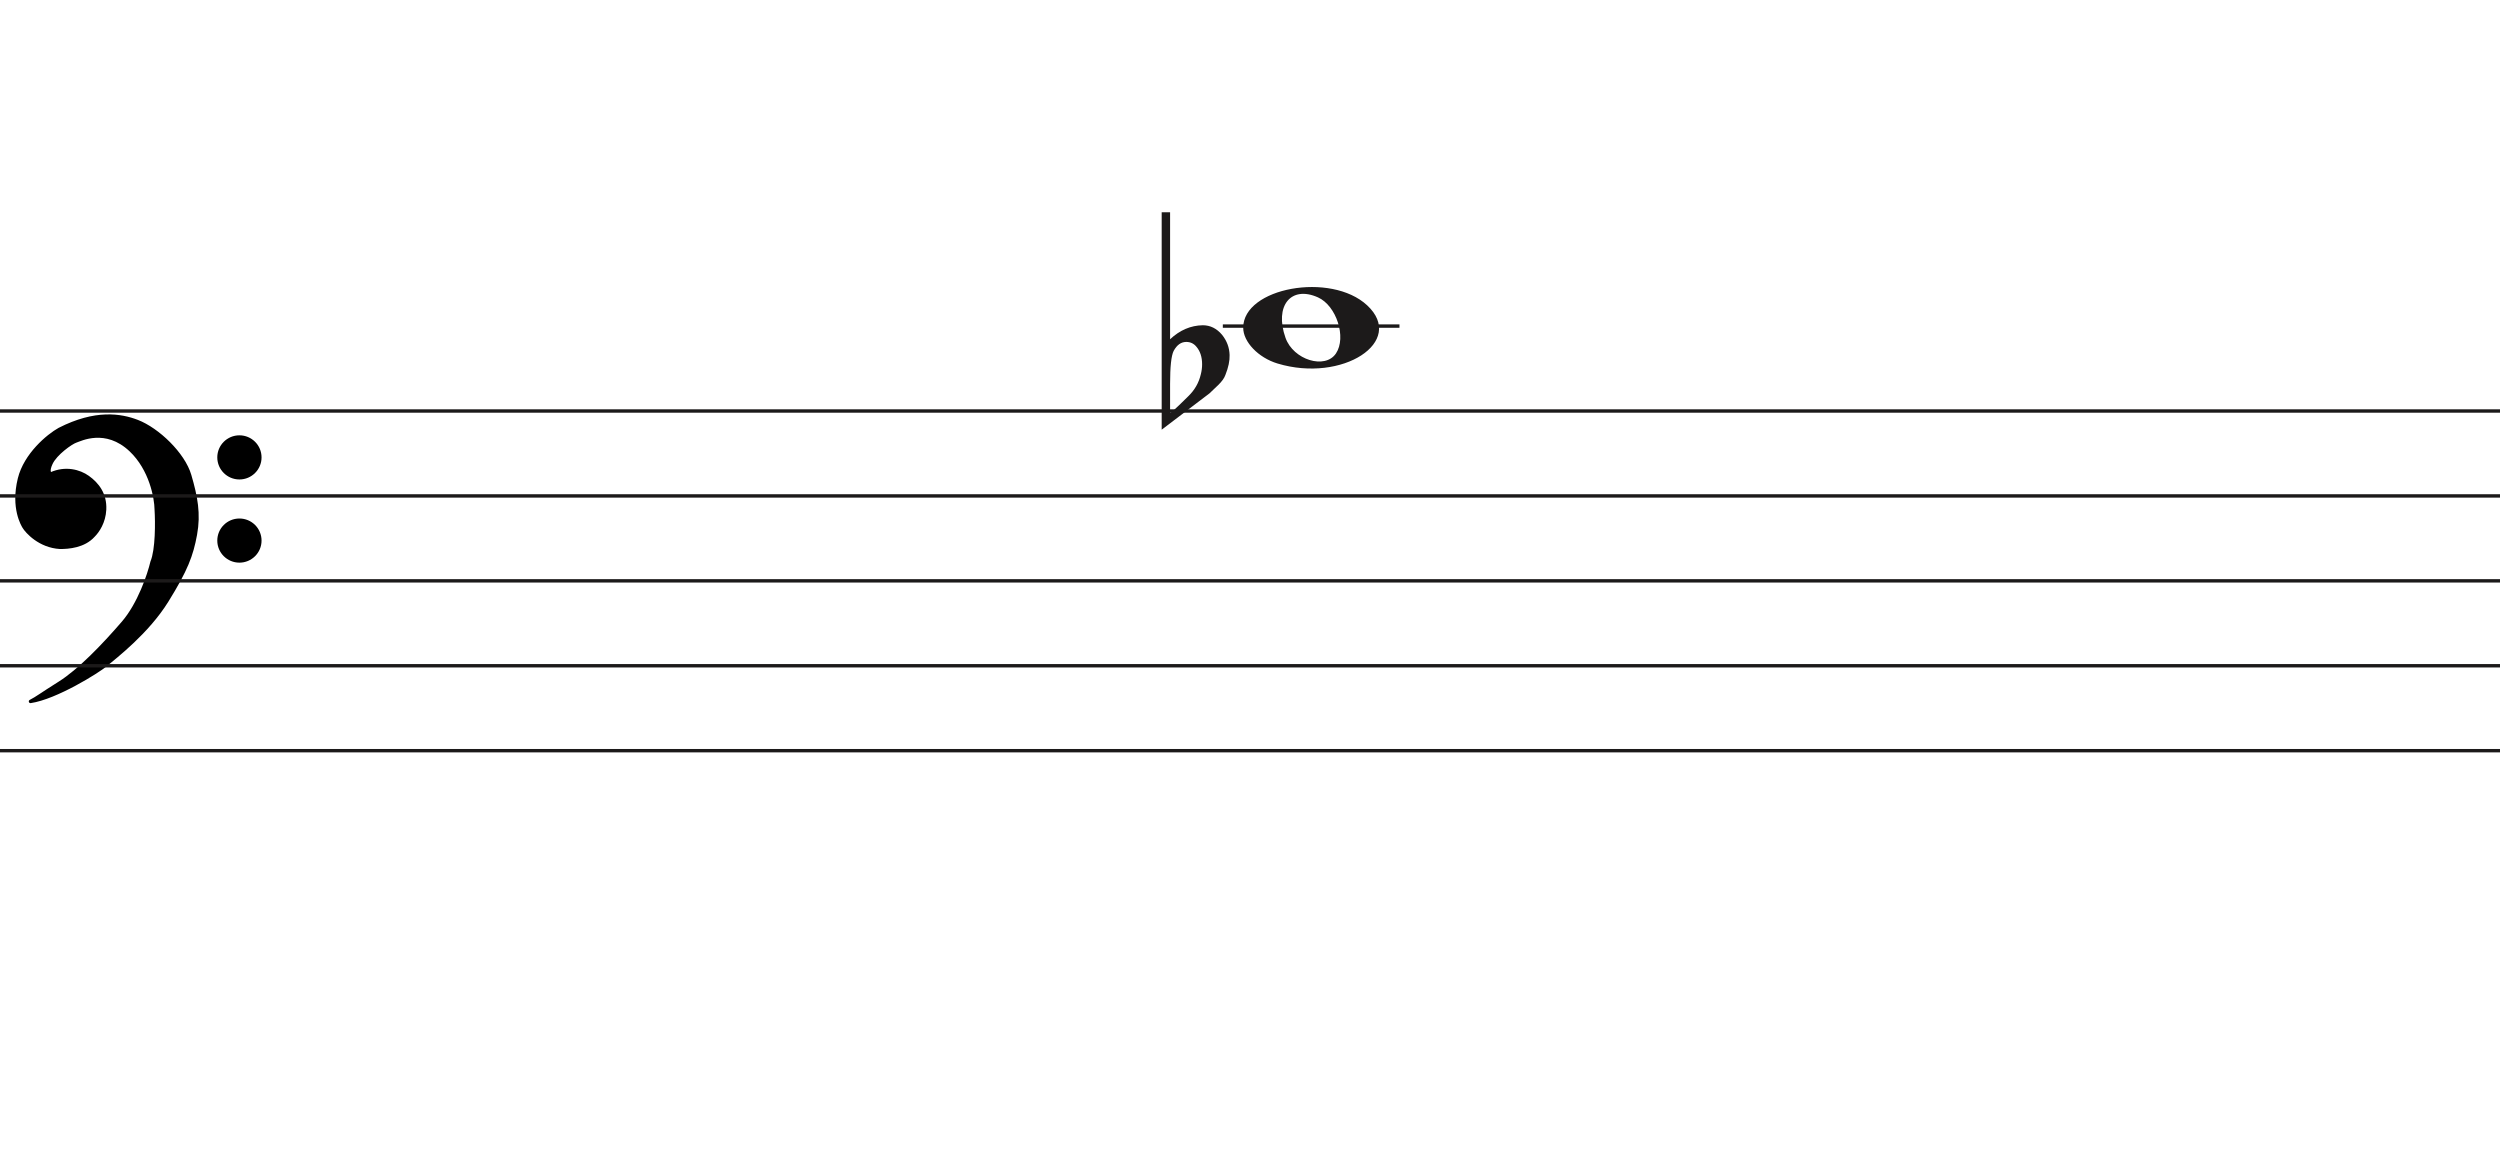
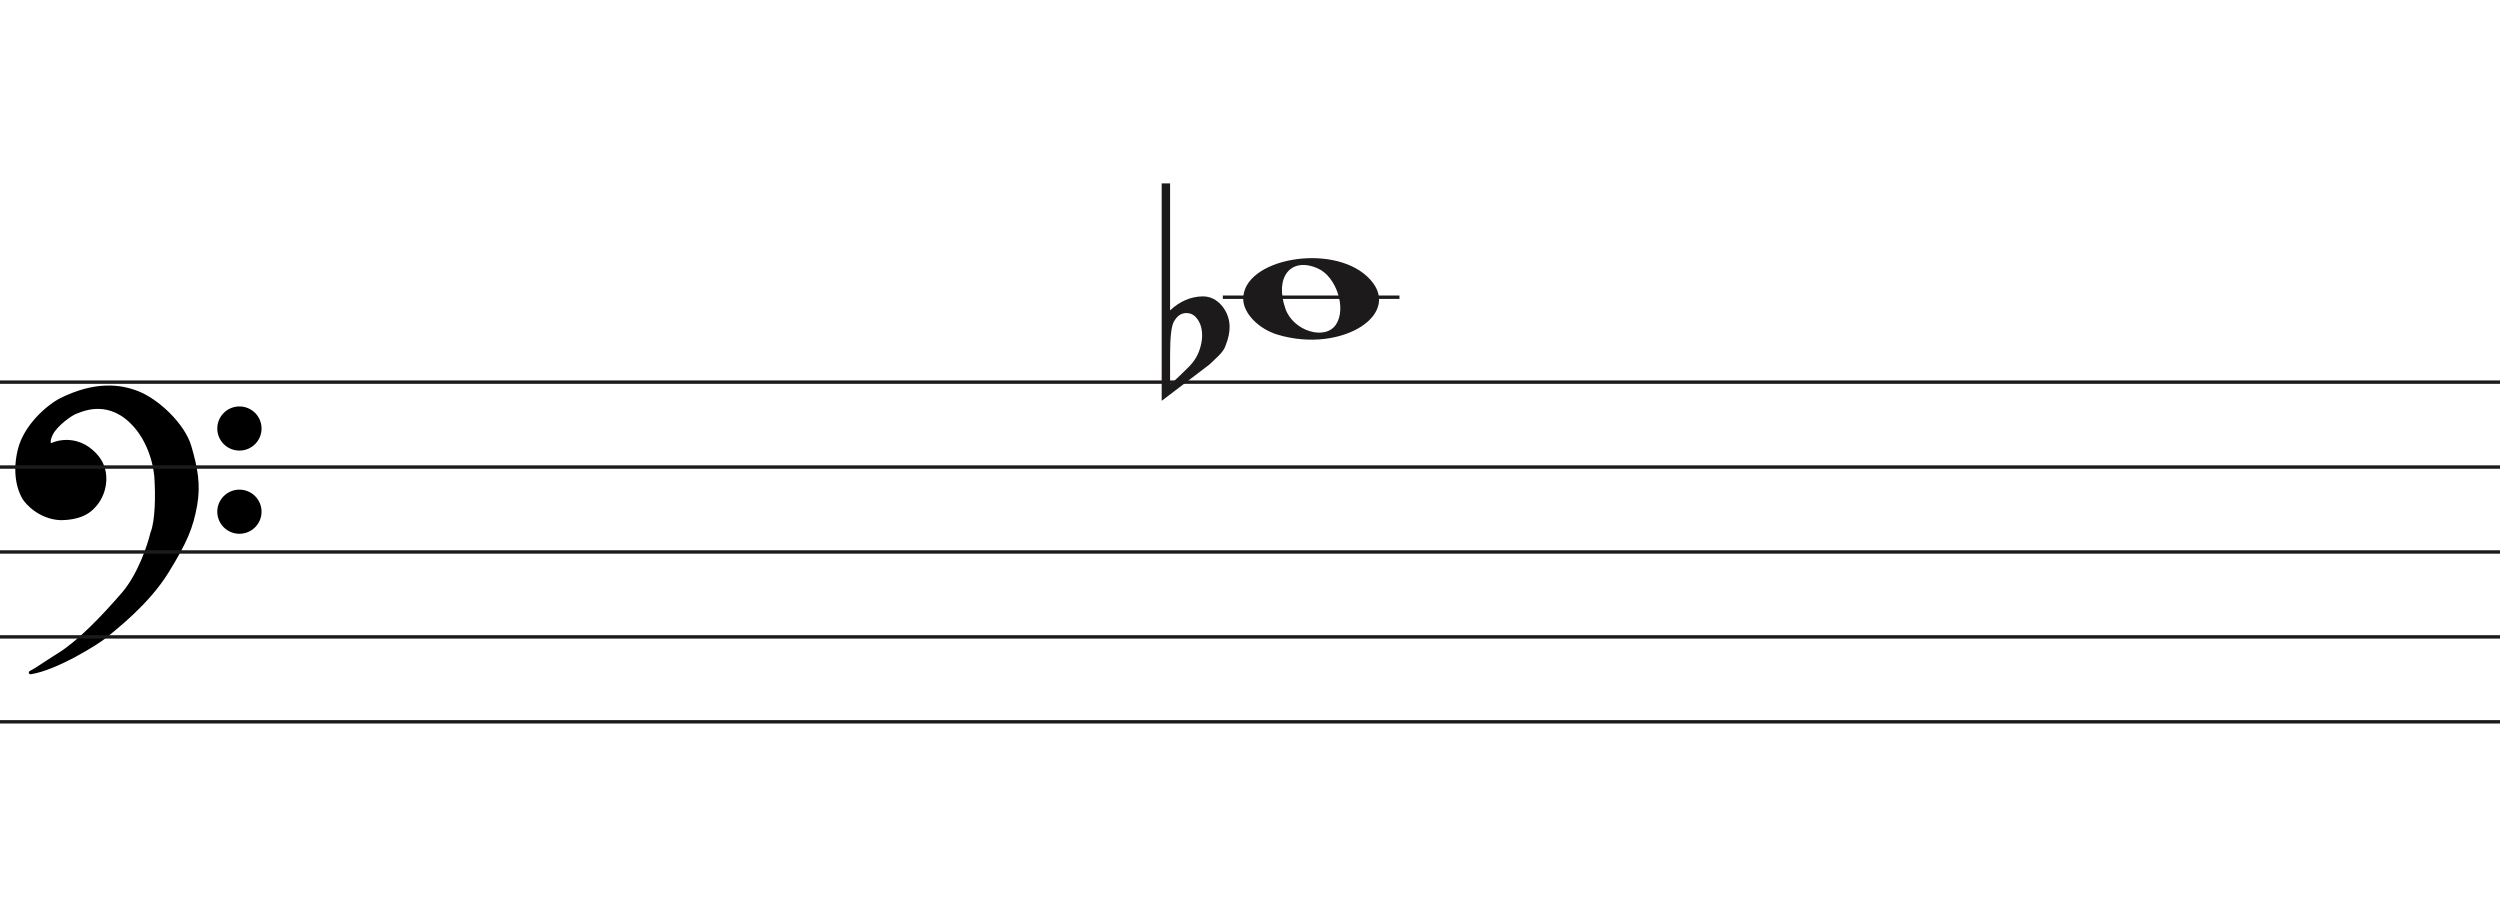
- <svg xmlns="http://www.w3.org/2000/svg" width="736" height="341" viewBox="0 -62.5 736 341" fill="none">
+ <svg xmlns="http://www.w3.org/2000/svg" width="736" height="266" viewBox="0 -54 736 266" fill="none">
  <path d="M31.123 133.24C28.796 135.193 16.47 142.891 8.976 144C11.102 142.891 11.773 142.225 17.589 138.565C23.306 134.967 30.34 127.694 36.268 120.817C41.01 115.315 43.911 106.619 44.768 102.959C46.289 99.32 46.222 91.164 45.999 87.54C45.961 84.028 44.41 75.605 38.505 70.014C31.123 63.026 23.629 66.909 22.287 67.352C20.944 67.796 16.358 71.013 15.016 73.897C13.943 76.204 14.569 76.929 15.016 77.003C19.273 75.117 23.35 76.2 25.872 78.001C28.668 79.998 31.017 82.993 30.794 87.54C30.615 91.179 28.824 93.863 27.482 95.194C24.686 98.3 20.199 98.633 17.701 98.633C11.661 98.3 7.865 93.974 7.075 92.643C6.746 92.088 3.608 87.097 5.733 78.445C7.481 71.326 14.159 65.763 17.477 63.914C28.103 58.478 35.597 59.73 40.406 61.584C46.446 63.914 53.99 71.124 55.841 77.446C57.693 83.769 58.638 88.76 57.519 94.861C56.401 100.962 54.835 105.177 49.13 114.384C43.426 123.59 34.031 130.8 31.123 133.24Z" fill="black" />
  <path d="M8.976 144L8.745 143.557C8.529 143.67 8.425 143.922 8.501 144.154C8.576 144.387 8.808 144.53 9.05 144.495L8.976 144ZM31.123 133.24L30.801 132.857L30.801 132.857L31.123 133.24ZM49.13 114.384L49.555 114.647L49.555 114.647L49.13 114.384ZM55.841 77.446L56.321 77.306L56.321 77.306L55.841 77.446ZM40.406 61.584L40.586 61.118L40.586 61.118L40.406 61.584ZM17.477 63.914L17.249 63.469L17.241 63.473L17.234 63.477L17.477 63.914ZM5.733 78.445L6.218 78.564L6.218 78.564L5.733 78.445ZM7.075 92.643L6.645 92.898L6.645 92.898L7.075 92.643ZM17.701 98.633L17.673 99.132L17.687 99.133H17.701V98.633ZM27.482 95.194L27.13 94.839L27.12 94.849L27.11 94.859L27.482 95.194ZM30.794 87.54L30.294 87.516L30.294 87.516L30.794 87.54ZM25.872 78.001L26.163 77.594L26.163 77.594L25.872 78.001ZM15.016 77.003L14.935 77.496L15.082 77.52L15.219 77.46L15.016 77.003ZM15.016 73.897L15.47 74.108L15.47 74.108L15.016 73.897ZM22.287 67.352L22.443 67.827L22.443 67.827L22.287 67.352ZM38.505 70.014L38.161 70.378L38.505 70.014ZM45.999 87.54L45.499 87.546L45.499 87.558L45.5 87.571L45.999 87.54ZM44.768 102.959L44.307 102.766L44.291 102.804L44.281 102.845L44.768 102.959ZM36.268 120.817L35.889 120.491L35.889 120.491L36.268 120.817ZM17.589 138.565L17.855 138.988L17.589 138.565ZM9.05 144.495C12.889 143.926 17.91 141.687 22.223 139.377C26.542 137.065 30.241 134.633 31.444 133.624L30.801 132.857C29.678 133.8 26.05 136.194 21.751 138.496C17.447 140.8 12.558 142.964 8.903 143.505L9.05 144.495ZM31.444 133.624C34.328 131.204 43.799 123.937 49.555 114.647L48.705 114.12C43.053 123.243 33.734 130.397 30.801 132.857L31.444 133.624ZM49.555 114.647C55.282 105.405 56.878 101.131 58.011 94.951L57.027 94.771C55.923 100.792 54.388 104.949 48.705 114.12L49.555 114.647ZM58.011 94.951C59.15 88.736 58.18 83.655 56.321 77.306L55.361 77.587C57.205 83.883 58.125 88.785 57.027 94.771L58.011 94.951ZM56.321 77.306C55.363 74.034 52.953 70.581 50.049 67.665C47.142 64.747 43.689 62.315 40.586 61.118L40.226 62.051C43.163 63.184 46.502 65.521 49.34 68.371C52.181 71.223 54.468 74.536 55.361 77.587L56.321 77.306ZM40.586 61.118C35.656 59.216 28.012 57.963 17.249 63.469L17.705 64.359C28.193 58.994 35.538 60.243 40.226 62.051L40.586 61.118ZM17.234 63.477C15.525 64.429 12.984 66.316 10.647 68.865C8.311 71.414 6.148 74.657 5.247 78.325L6.218 78.564C7.065 75.114 9.115 72.016 11.384 69.541C13.653 67.066 16.111 65.247 17.72 64.35L17.234 63.477ZM5.247 78.325C3.079 87.156 6.282 92.286 6.645 92.898L7.505 92.388C7.21 91.89 4.138 87.037 6.218 78.564L5.247 78.325ZM6.645 92.898C7.079 93.63 8.276 95.094 10.128 96.419C11.989 97.75 14.537 98.959 17.673 99.132L17.728 98.133C14.824 97.973 12.455 96.854 10.71 95.606C8.957 94.352 7.861 92.987 7.505 92.388L6.645 92.898ZM17.701 99.133C20.203 99.133 24.898 98.811 27.853 95.528L27.11 94.859C24.473 97.789 20.195 98.133 17.701 98.133V99.133ZM27.834 95.549C29.244 94.151 31.107 91.354 31.293 87.565L30.294 87.516C30.123 91.003 28.404 93.575 27.13 94.839L27.834 95.549ZM31.293 87.565C31.528 82.794 29.048 79.654 26.163 77.594L25.582 78.408C28.289 80.341 30.507 83.191 30.294 87.516L31.293 87.565ZM26.163 77.594C23.521 75.707 19.257 74.577 14.814 76.546L15.219 77.46C19.289 75.657 23.18 76.693 25.582 78.408L26.163 77.594ZM15.098 76.509C15.097 76.509 15.075 76.505 15.045 76.473C15.016 76.441 14.965 76.366 14.939 76.207C14.885 75.873 14.95 75.225 15.47 74.108L14.563 73.686C14.009 74.876 13.85 75.744 13.952 76.368C14.059 77.023 14.466 77.418 14.935 77.496L15.098 76.509ZM15.47 74.108C16.092 72.771 17.501 71.304 18.969 70.096C19.695 69.498 20.42 68.976 21.042 68.578C21.676 68.173 22.17 67.917 22.443 67.827L22.13 66.878C21.732 67.009 21.149 67.322 20.504 67.735C19.847 68.156 19.09 68.701 18.334 69.323C16.838 70.555 15.283 72.139 14.563 73.686L15.47 74.108ZM22.443 67.827C23.183 67.583 25.282 66.544 28.156 66.396C30.998 66.25 34.579 66.987 38.161 70.378L38.848 69.651C35.048 66.054 31.192 65.238 28.105 65.397C25.052 65.554 22.733 66.678 22.13 66.878L22.443 67.827ZM38.161 70.378C43.932 75.84 45.462 84.108 45.499 87.546L46.499 87.535C46.461 83.947 44.889 75.37 38.848 69.651L38.161 70.378ZM45.5 87.571C45.611 89.367 45.683 92.294 45.538 95.219C45.393 98.166 45.031 101.035 44.307 102.766L45.23 103.151C46.027 101.244 46.392 98.216 46.537 95.269C46.684 92.3 46.611 89.337 46.498 87.51L45.5 87.571ZM44.281 102.845C43.431 106.476 40.553 115.079 35.889 120.491L36.646 121.144C41.467 115.551 44.391 106.762 45.255 103.073L44.281 102.845ZM35.889 120.491C29.961 127.368 22.97 134.587 17.323 138.142L17.855 138.988C23.642 135.346 30.718 128.021 36.646 121.144L35.889 120.491ZM17.323 138.142C14.409 139.975 12.784 141.059 11.624 141.821C10.467 142.581 9.785 143.014 8.745 143.557L9.208 144.443C10.293 143.877 11.009 143.422 12.173 142.657C13.334 141.894 14.952 140.815 17.855 138.988L17.323 138.142Z" fill="black" />
  <ellipse cx="70.485" cy="72.156" rx="6.515" ry="6.498" fill="black" />
  <ellipse cx="70.485" cy="96.647" rx="6.515" ry="6.498" fill="black" />
  <line y1="58.5" x2="736" y2="58.5" stroke="#1C1A1A" />
  <line y1="83.5" x2="736" y2="83.5" stroke="#1C1A1A" />
  <line y1="108.5" x2="736" y2="108.5" stroke="#1C1A1A" />
  <line y1="133.5" x2="736" y2="133.5" stroke="#1C1A1A" />
  <line y1="158.5" x2="736" y2="158.5" stroke="#1C1A1A" />
  <line x1="360" y1="33.5" x2="412" y2="33.5" stroke="#1C1A1A" />
  <path d="M376.097 44.514C370.453 42.805 366 38.161 366 33.984C366 22.16 391.813 17.481 402.473 27.372C414 38.069 395.188 50.295 376.097 44.514H376.097ZM393.315 41.544C396.455 36.829 393.453 27.486 388.013 25.048C380.025 21.467 375.129 27.569 378.456 36.959C380.757 43.453 390.119 46.343 393.315 41.544Z" fill="#1C1A1A" />
  <path d="M344.475 0V31.091C344.475 31.091 344.475 33.186 344.475 37.378C347.332 34.693 350.537 33.317 354.091 33.252C356.313 33.252 358.217 34.202 359.804 36.101C361.2 37.869 361.93 39.834 361.994 41.995C362.057 43.698 361.645 45.662 360.756 47.889C360.439 48.806 359.74 49.788 358.661 50.836C357.836 51.622 356.979 52.441 356.091 53.292C351.394 56.829 346.697 60.398 342 64V0H344.475V0ZM352.187 39.539C351.426 38.622 350.442 38.164 349.236 38.164C347.712 38.164 346.475 39.048 345.523 40.816C344.824 42.191 344.475 45.433 344.475 50.541V58.99C344.539 59.252 346.316 57.647 349.807 54.176C351.711 52.343 352.949 50.181 353.52 47.693C353.774 46.71 353.901 45.728 353.901 44.746C353.901 42.584 353.33 40.849 352.187 39.539" fill="#1C1A1A" />
</svg>
